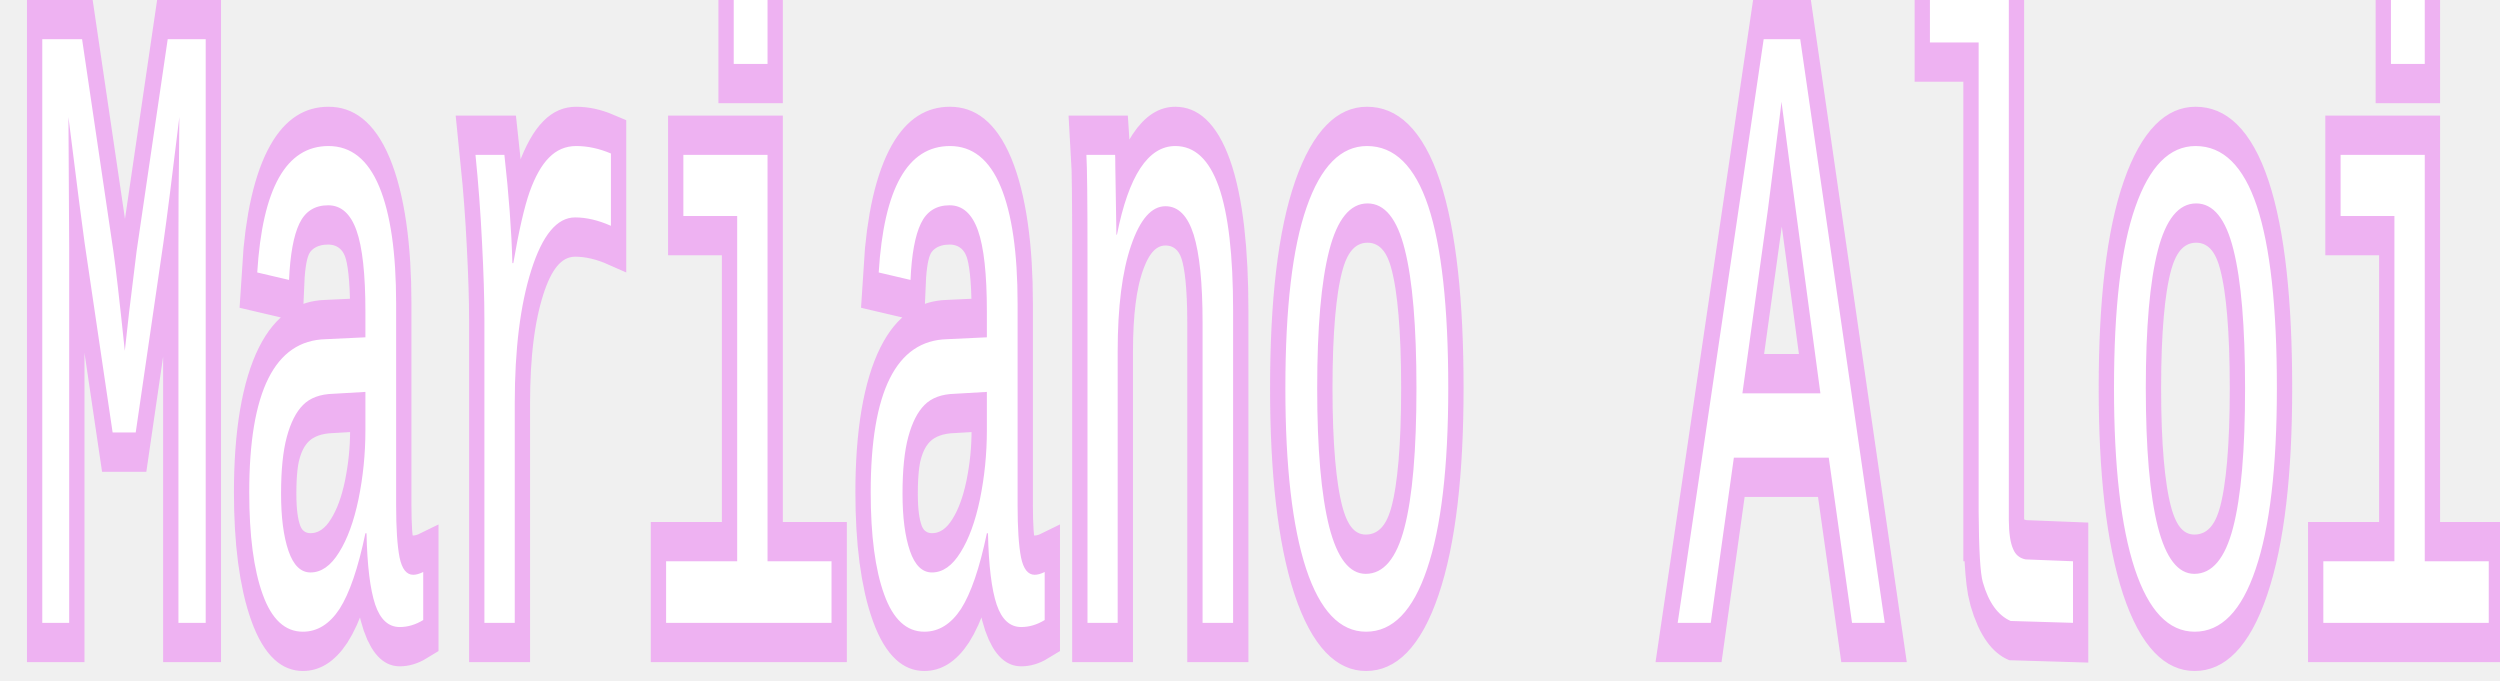
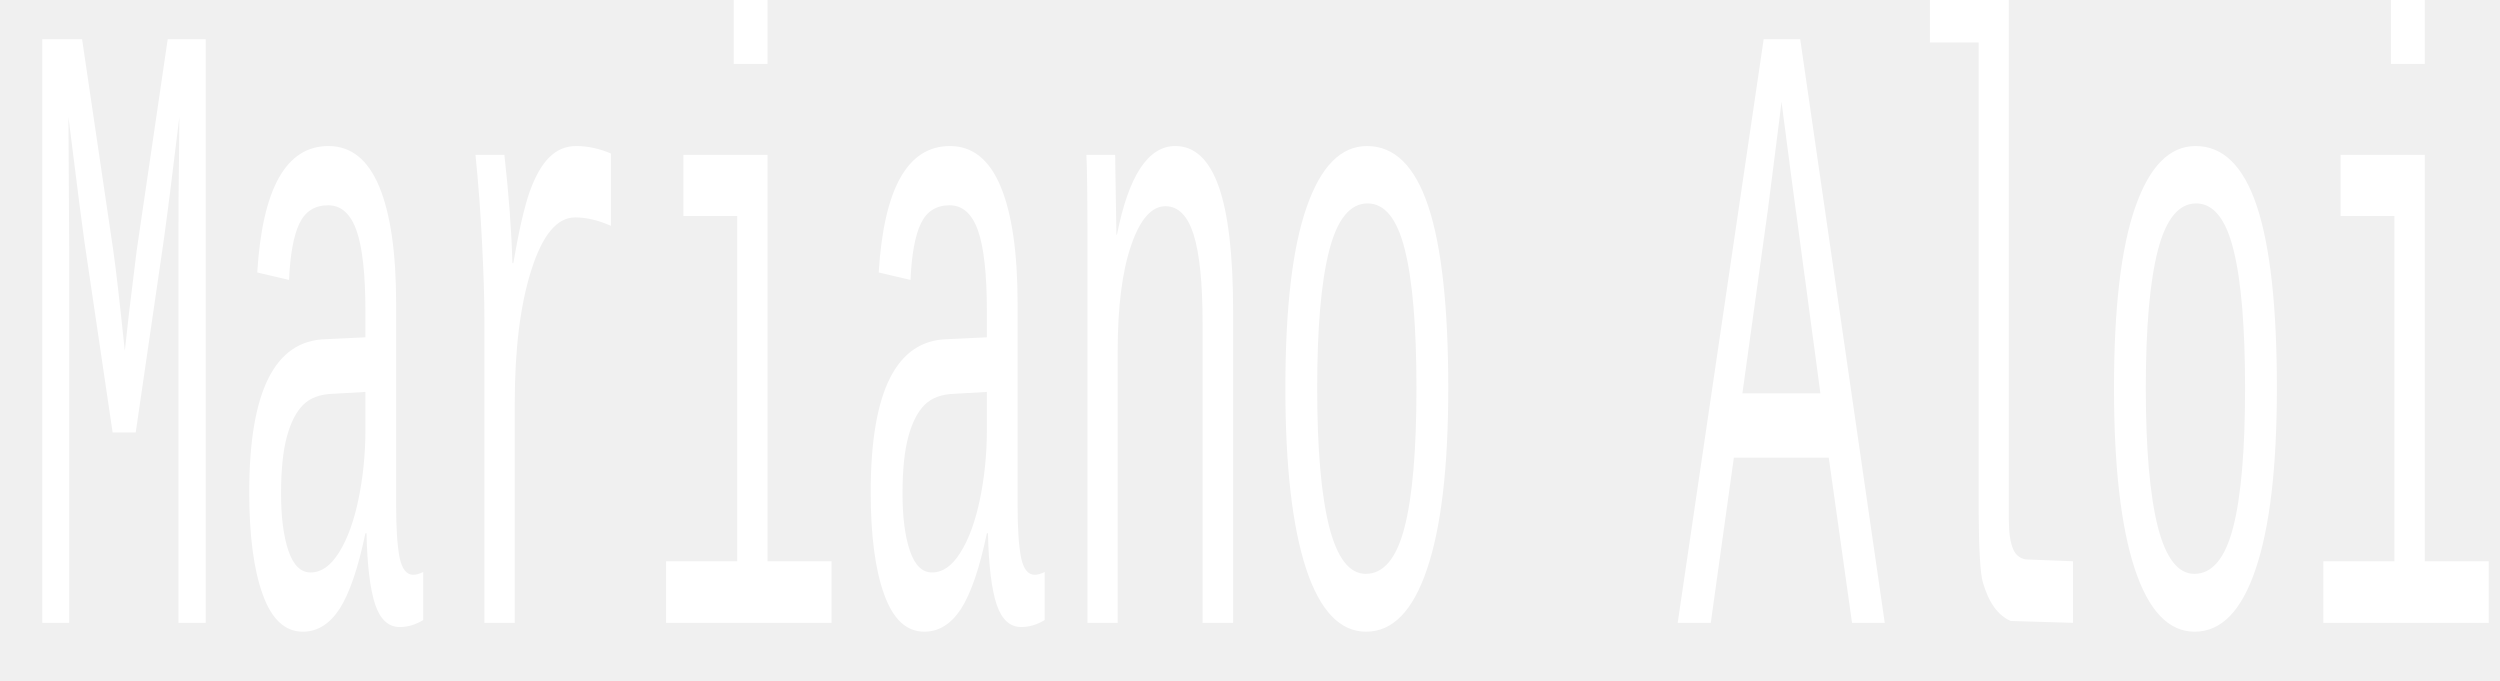
<svg xmlns="http://www.w3.org/2000/svg" width="134.13" height="36.497" viewBox="0 0 134.13 36.497" version="1.1" id="svg1">
  <defs id="defs1" />
  <g id="layer1" transform="translate(-2.691776,-8.585134)">
-     <text xml:space="preserve" style="font-style:normal;font-weight:normal;font-size:29.67px;line-height:1.25;font-family:sans-serif;fill:#ffffff;fill-opacity:1;stroke:#eeb2f2;stroke-width:2.631;stroke-dasharray:none;stroke-opacity:1;paint-order:markers stroke fill" x="6.071" y="26.218" id="text1" transform="scale(0.62423,1.601974)">
-       <tspan id="tspan1" style="font-style:normal;font-variant:normal;font-weight:normal;font-stretch:normal;font-family:'Courier New';-inkscape-font-specification:'Courier New';fill:#ffffff;fill-opacity:1;stroke:#eeb2f2;stroke-width:2.631;stroke-dasharray:none;stroke-opacity:1;paint-order:markers stroke fill" x="6.071" y="26.218">Mariano Aloi</tspan>
+     <text xml:space="preserve" style="font-style:normal;font-weight:normal;font-size:29.67px;line-height:1.25;font-family:sans-serif;fill:#ffffff;fill-opacity:1;stroke:none;stroke-width:2.631;stroke-dasharray:none;stroke-opacity:1;paint-order:markers stroke fill" x="6.071" y="26.218" id="text1" transform="scale(0.62423,1.601974)">
+       <tspan id="tspan1" style="font-style:normal;font-variant:normal;font-weight:normal;font-stretch:normal;font-family:'Courier New';-inkscape-font-specification:'Courier New';fill:#ffffff;fill-opacity:1;stroke:none;stroke-width:2.631;stroke-dasharray:none;stroke-opacity:1;paint-order:markers stroke fill" x="6.071" y="26.218">Mariano Aloi</tspan>
    </text>
  </g>
</svg>
